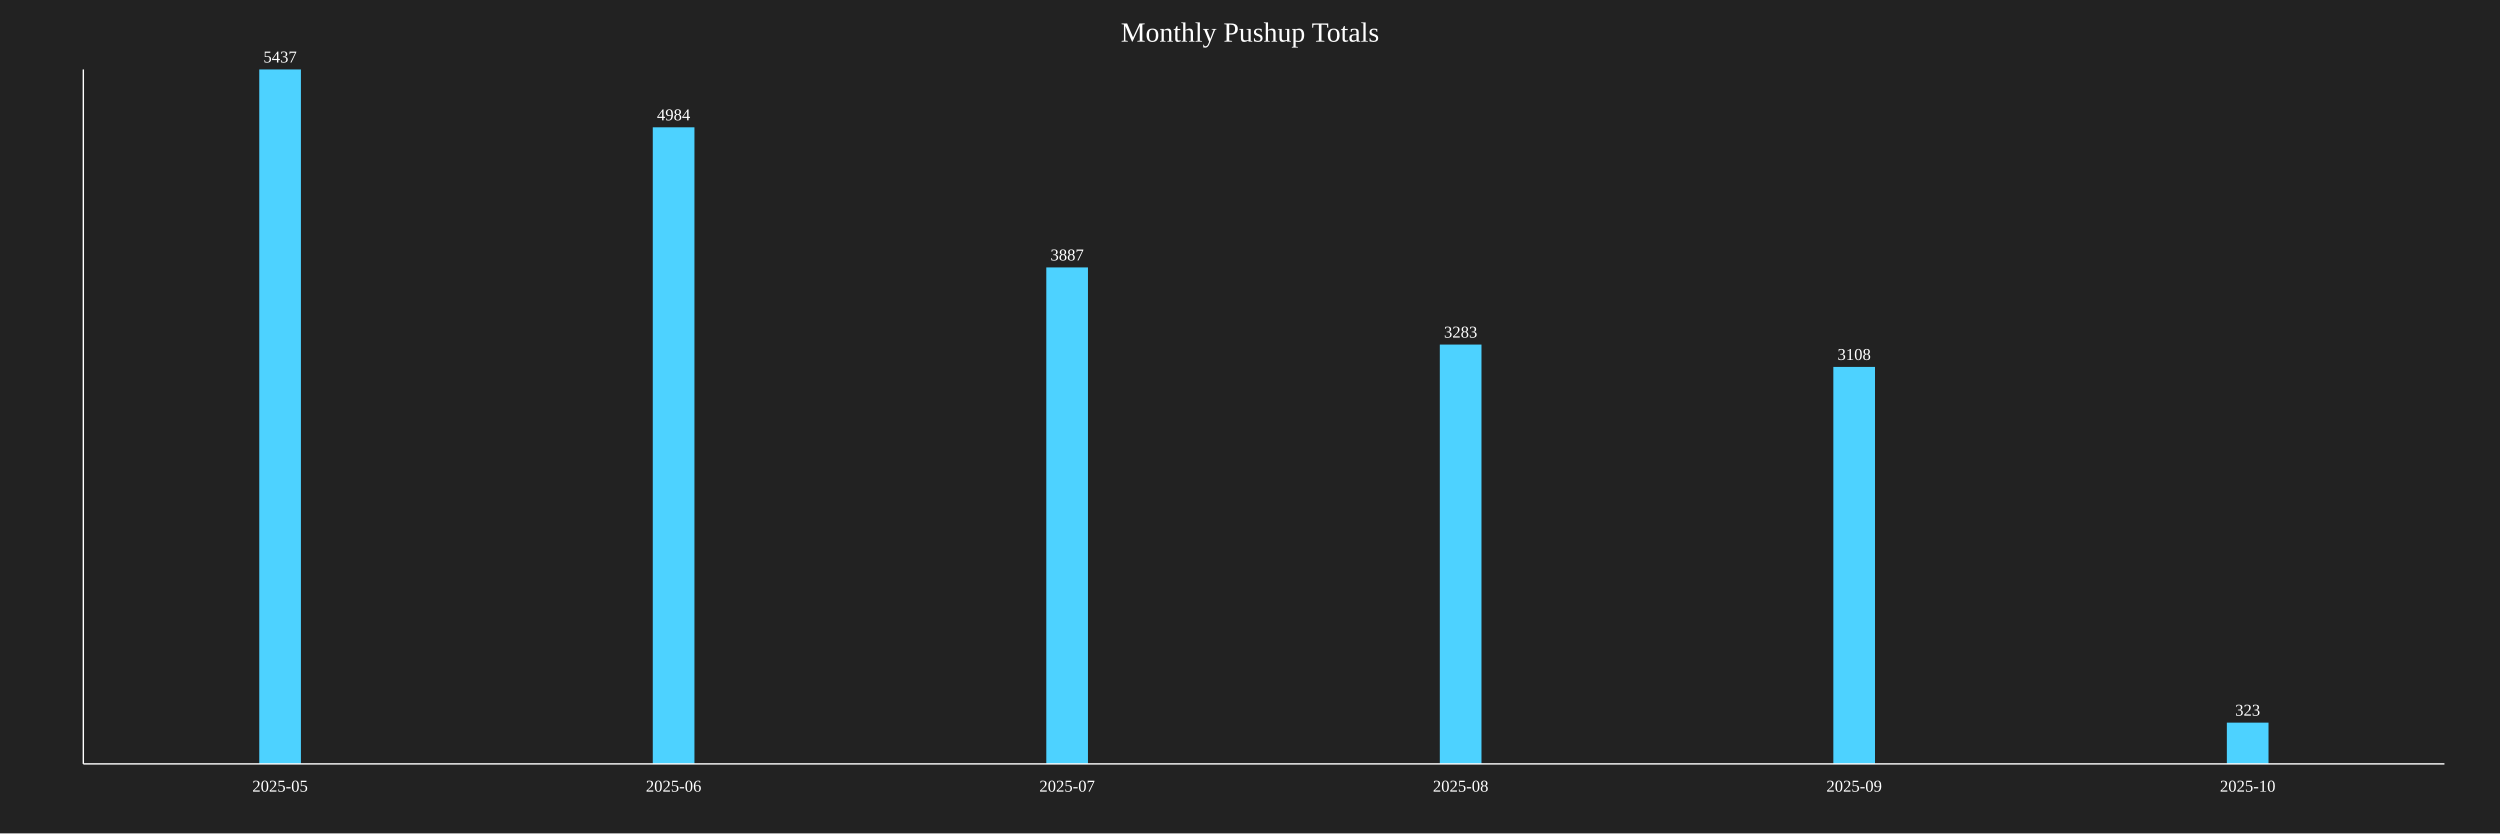
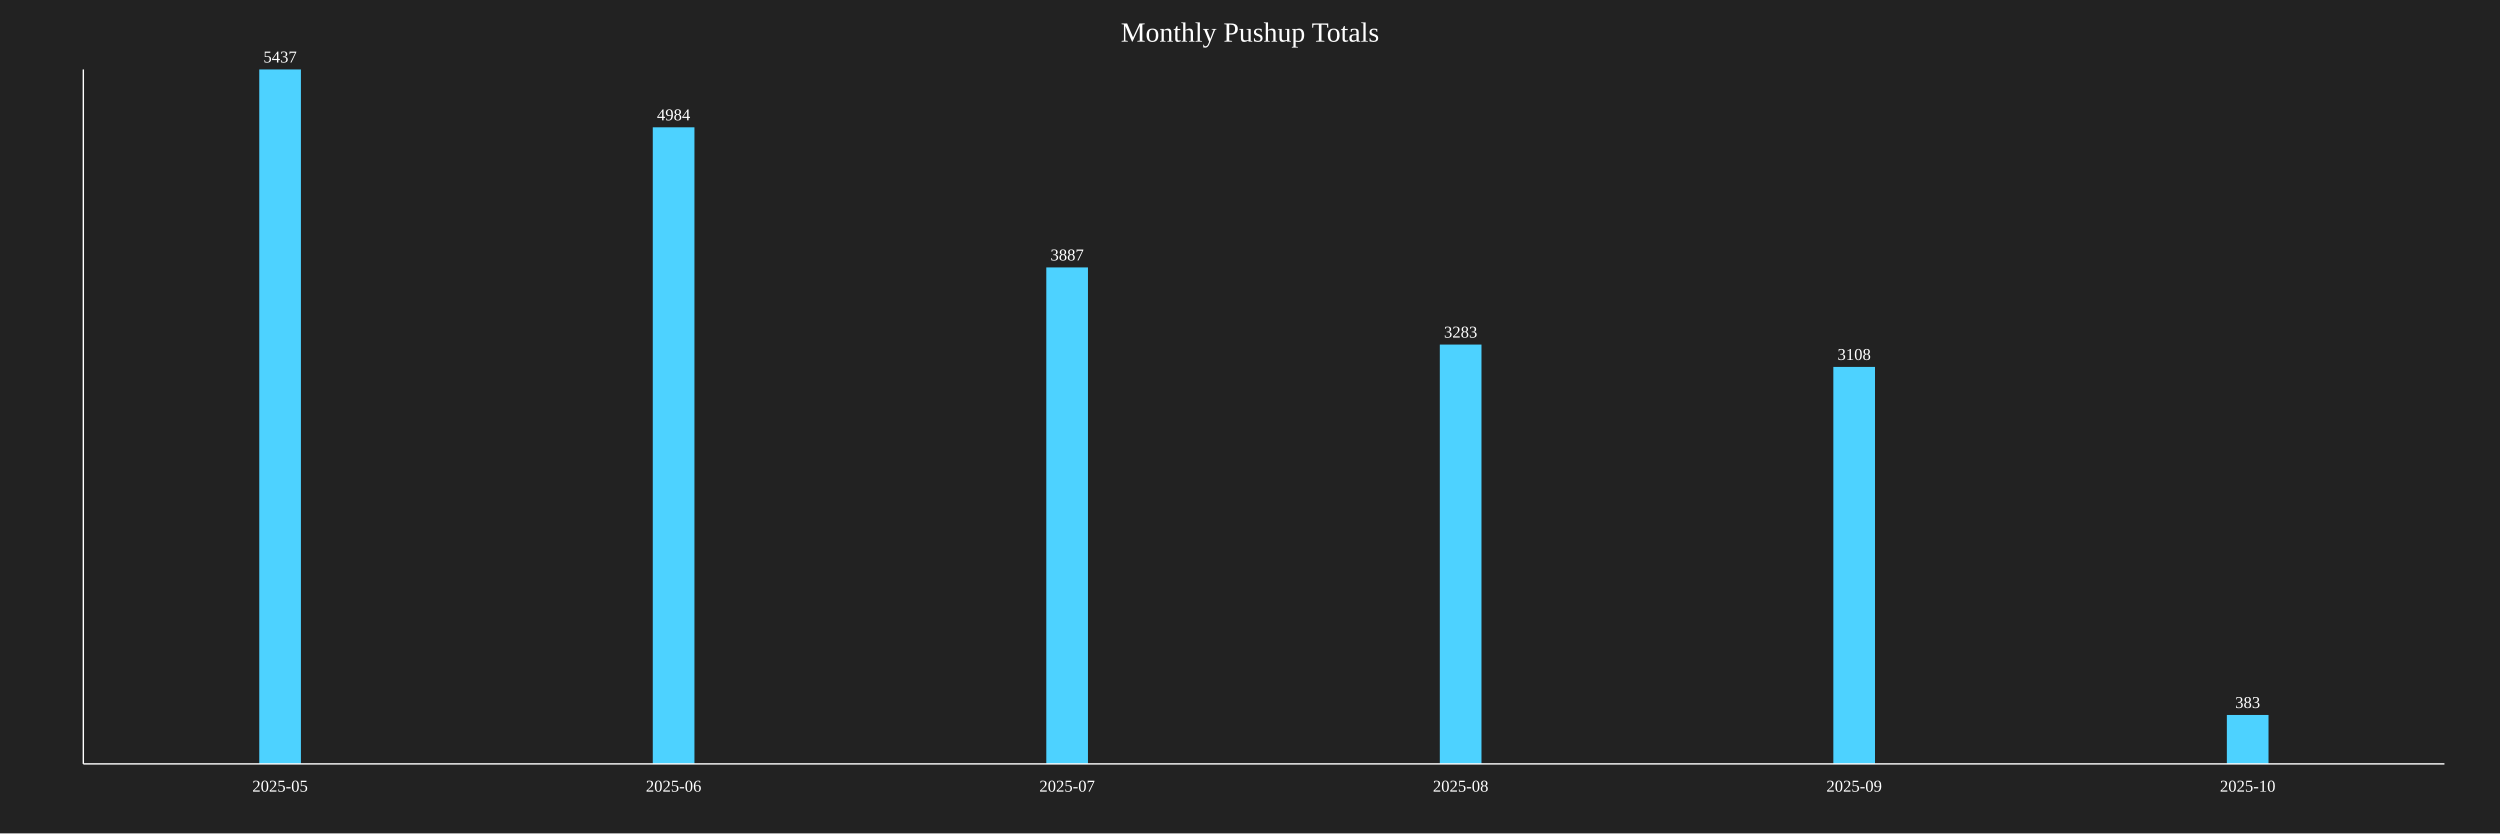
<svg xmlns="http://www.w3.org/2000/svg" baseProfile="full" height="600" version="1.1" width="1800">
  <defs />
  <rect fill="#222222" height="100%" width="100%" x="0" y="0" />
  <text fill="white" font-size="20" text-anchor="middle" x="900.0" y="30">Monthly Pushup Totals</text>
  <rect fill="#4DD2FF" height="500.0" width="30" x="186.667" y="50.0" />
  <text fill="white" font-size="12" text-anchor="middle" x="201.667" y="45.0">5437</text>
  <text fill="white" font-size="12" text-anchor="middle" x="201.667" y="570">2025-05</text>
  <rect fill="#4DD2FF" height="458.341" width="30" x="470.0" y="91.659" />
  <text fill="white" font-size="12" text-anchor="middle" x="485.0" y="86.659">4984</text>
  <text fill="white" font-size="12" text-anchor="middle" x="485.0" y="570">2025-06</text>
  <rect fill="#4DD2FF" height="357.458" width="30" x="753.333" y="192.542" />
  <text fill="white" font-size="12" text-anchor="middle" x="768.333" y="187.542">3887</text>
  <text fill="white" font-size="12" text-anchor="middle" x="768.333" y="570">2025-07</text>
  <rect fill="#4DD2FF" height="301.913" width="30" x="1036.667" y="248.087" />
  <text fill="white" font-size="12" text-anchor="middle" x="1051.667" y="243.087">3283</text>
  <text fill="white" font-size="12" text-anchor="middle" x="1051.667" y="570">2025-08</text>
  <rect fill="#4DD2FF" height="285.819" width="30" x="1320.0" y="264.181" />
  <text fill="white" font-size="12" text-anchor="middle" x="1335.0" y="259.181">3108</text>
  <text fill="white" font-size="12" text-anchor="middle" x="1335.0" y="570">2025-09</text>
-   <rect fill="#4DD2FF" height="29.704" width="30" x="1603.333" y="520.296" />
-   <text fill="white" font-size="12" text-anchor="middle" x="1618.333" y="515.296">323</text>
+   <rect fill="#4DD2FF" height="35.222" width="30" x="1603.333" y="514.778" />
+   <text fill="white" font-size="12" text-anchor="middle" x="1618.333" y="509.778">383</text>
  <text fill="white" font-size="12" text-anchor="middle" x="1618.333" y="570">2025-10</text>
  <line stroke="white" x1="60" x2="60" y1="50" y2="550" />
  <line stroke="white" x1="60" x2="1760" y1="550" y2="550" />
</svg>
